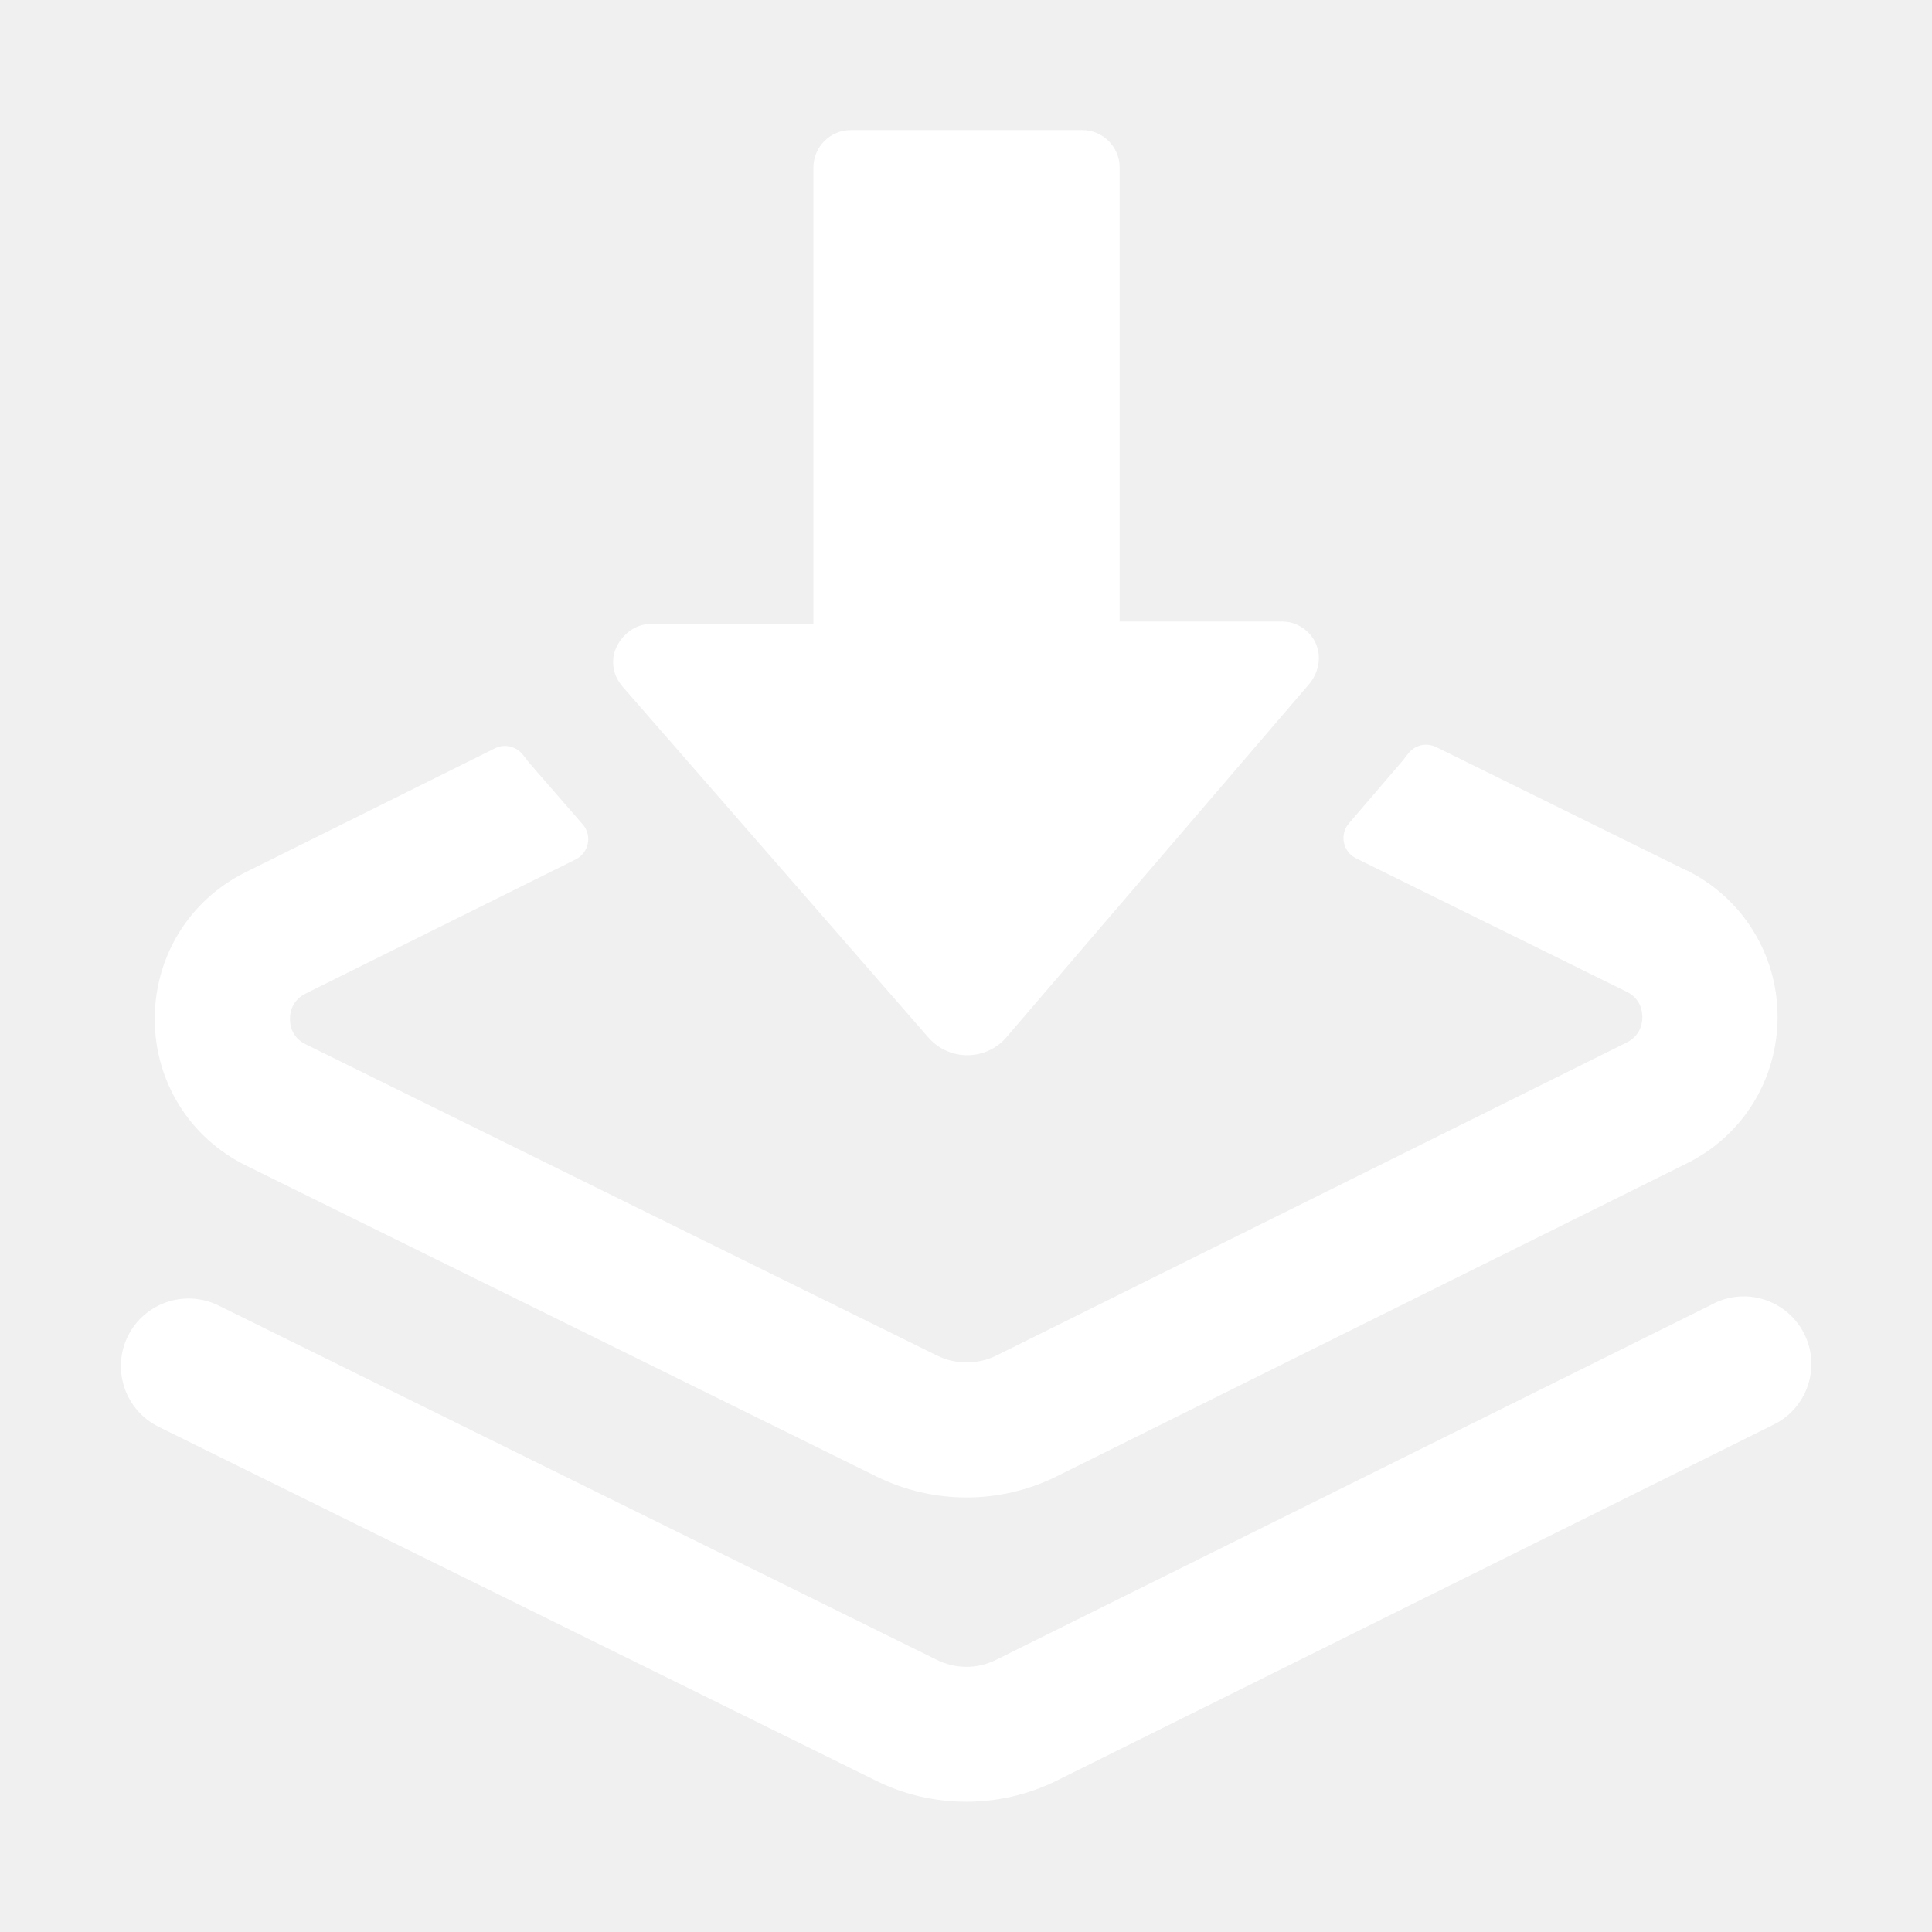
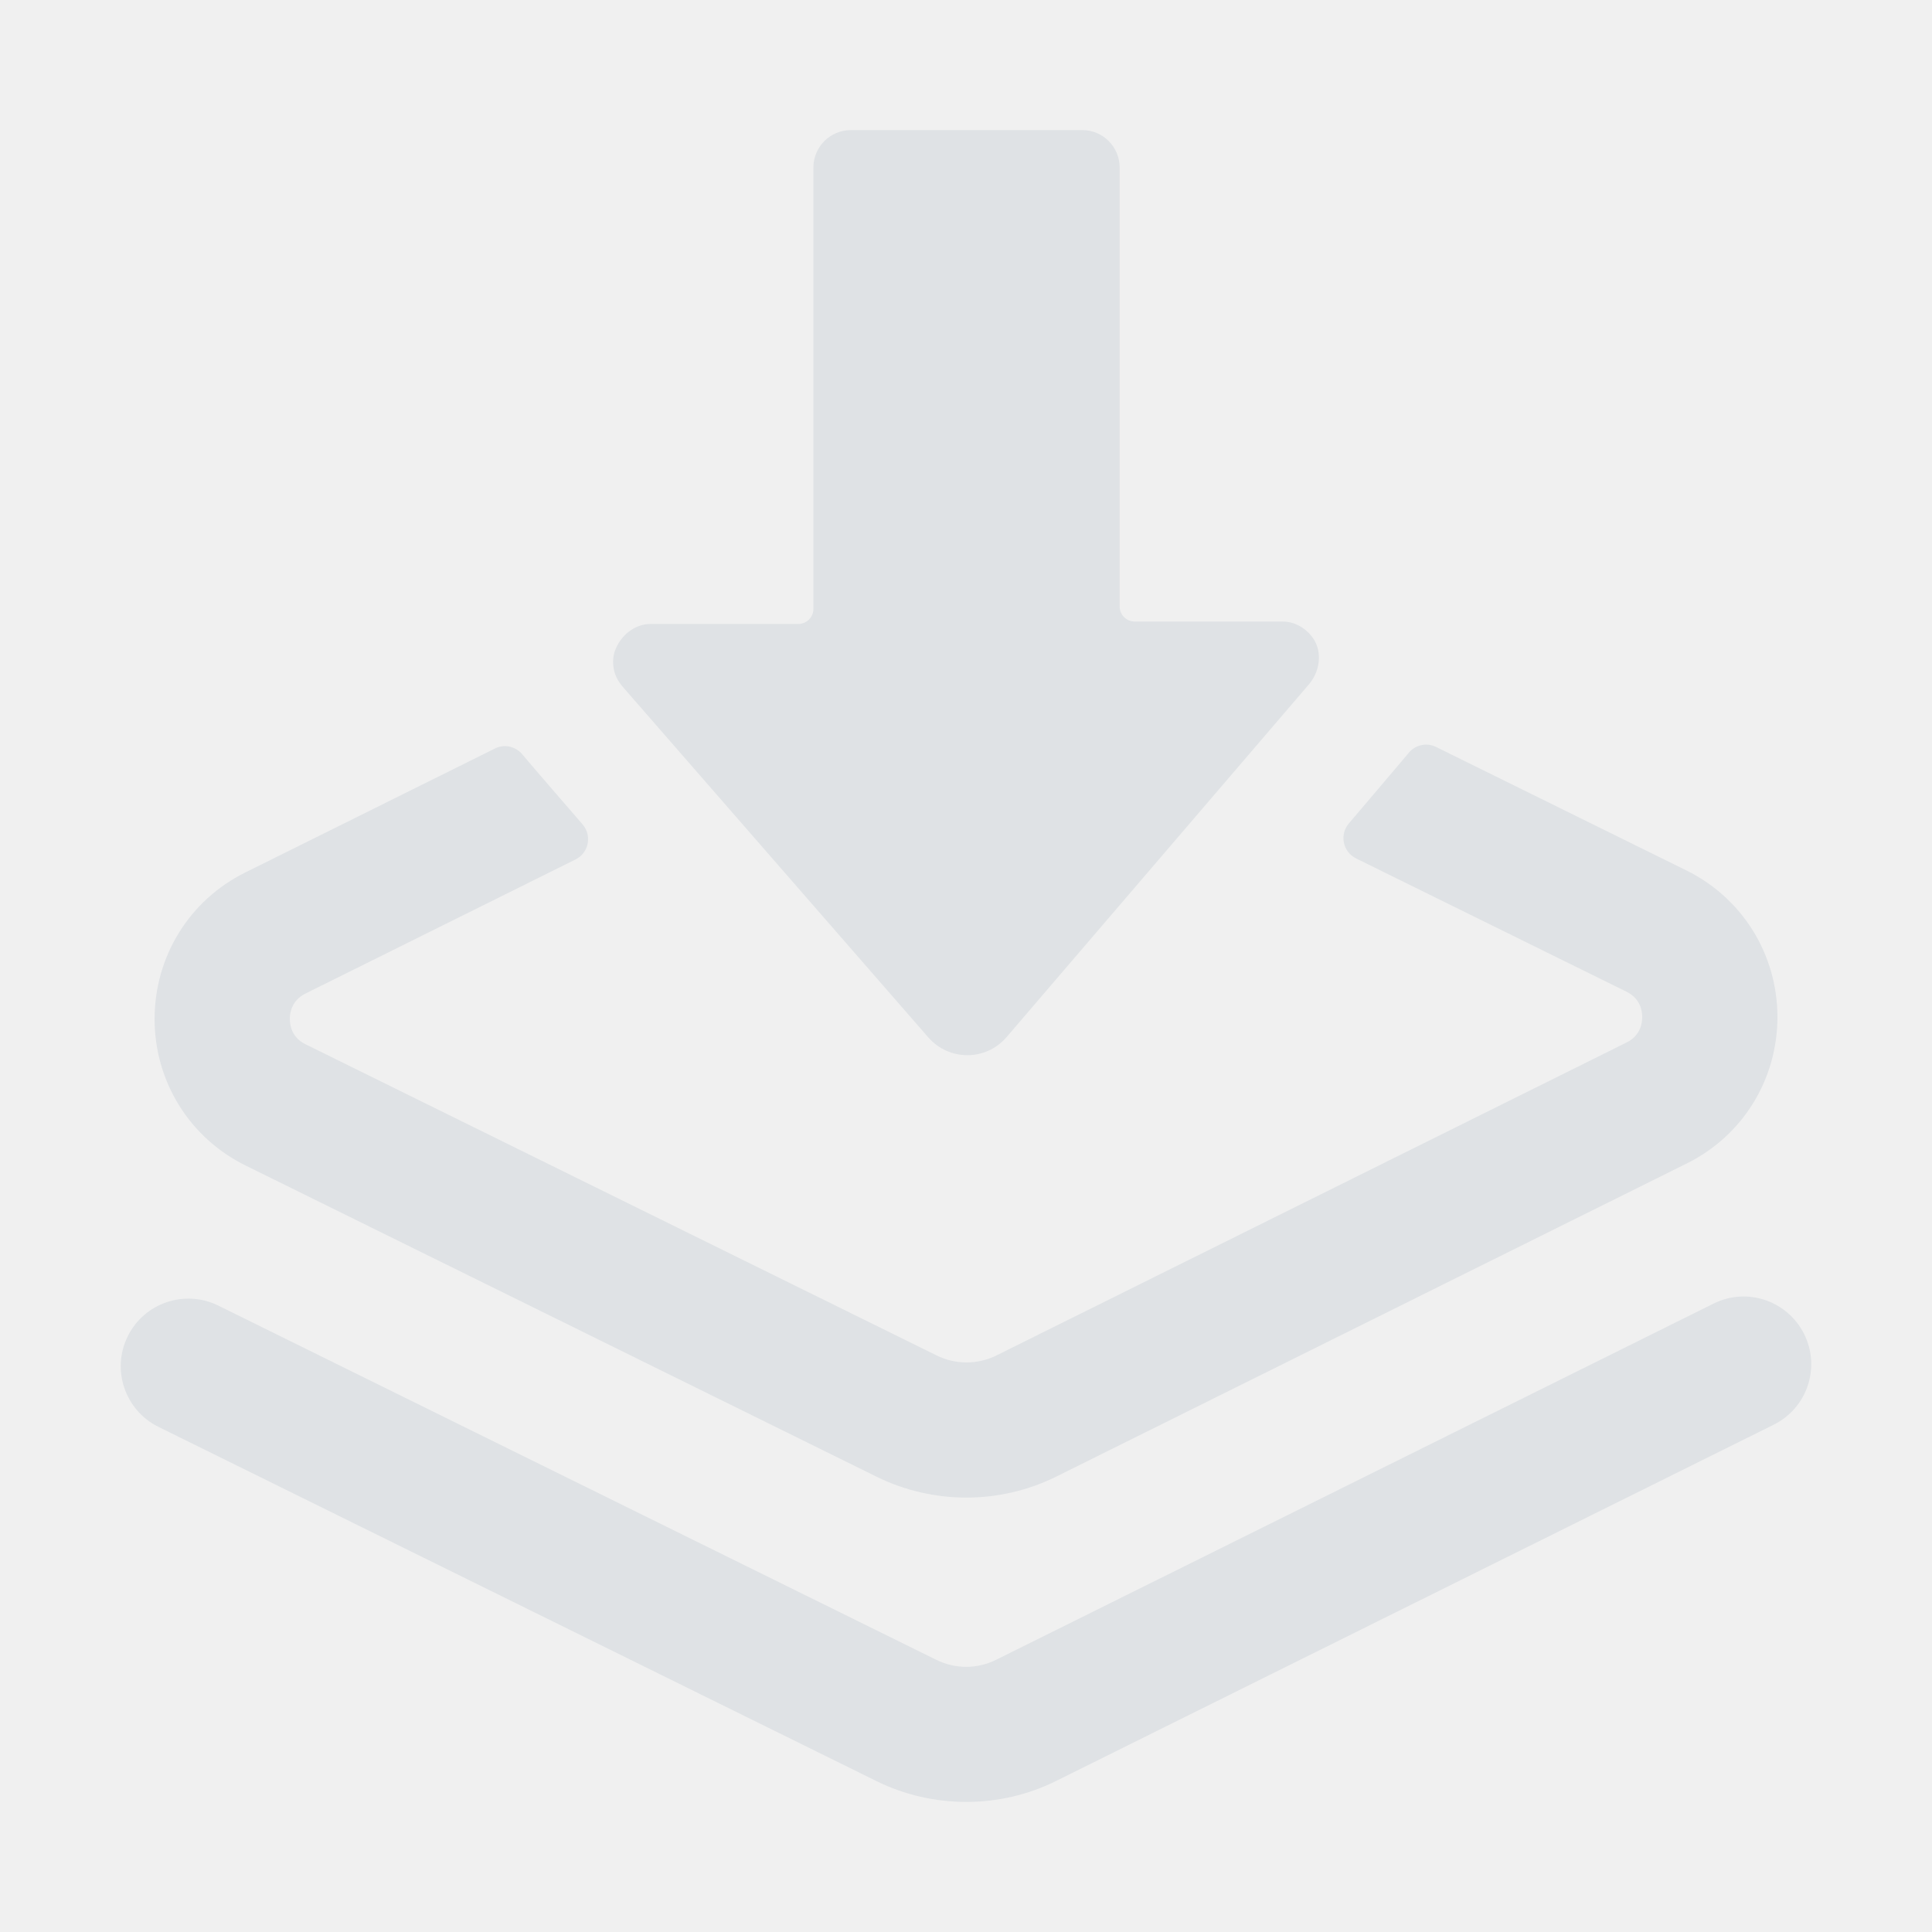
- <svg xmlns="http://www.w3.org/2000/svg" width="100%" height="100%" viewBox="0 0 128 128" version="1.1" xml:space="preserve" style="fill-rule:evenodd;clip-rule:evenodd;stroke-linejoin:round;stroke-miterlimit:2;">
-   <path d="M111.71,57.66L95.14,49.49C94.48,49.17 93.7,49.37 93.27,49.96C93.2,50.05 93.13,50.14 93.06,50.23L92.96,50.36L92.85,50.49L89.37,54.55C88.73,55.29 88.97,56.44 89.85,56.87L107.76,65.7C108.67,66.14 108.81,66.95 108.81,67.38C108.81,67.81 108.68,68.62 107.77,69.07L66.03,89.8C64.79,90.42 63.3,90.42 62.06,89.8L20.26,69.19C19.35,68.75 19.21,67.95 19.21,67.51C19.21,67.07 19.35,66.27 20.26,65.82L38.14,56.94C39.02,56.5 39.25,55.35 38.6,54.61L35.2,50.7L35.08,50.56C34.94,50.39 34.81,50.22 34.68,50.05C34.24,49.46 33.46,49.25 32.81,49.57L16.27,57.79C12.55,59.63 10.25,63.36 10.25,67.52C10.26,71.67 12.58,75.39 16.3,77.22L58.09,97.83C59.96,98.75 62,99.21 64.04,99.21C66.08,99.21 68.14,98.74 70.01,97.81L111.75,77.08C115.47,75.24 117.77,71.51 117.77,67.36C117.76,63.21 115.44,59.48 111.72,57.65L111.71,57.66Z" style="fill:white;fill-rule:nonzero;" />
-   <path d="M113.53,86.37L66.01,109.96C64.76,110.59 63.31,110.59 62.05,109.96L14.47,86.49C12.25,85.4 9.56,86.31 8.47,88.53C7.38,90.75 8.29,93.43 10.51,94.53L58.09,118C59.95,118.92 61.99,119.37 64.03,119.37C66.07,119.37 68.14,118.9 70.01,117.97L117.52,94.38C119.74,93.28 120.64,90.59 119.54,88.38C118.44,86.17 115.75,85.25 113.54,86.36L113.53,86.37Z" style="fill:white;fill-rule:nonzero;" />
-   <path d="M87.38,43.65C87.36,44.23 87.16,44.79 86.77,45.28L86.72,45.34L80.7,52.36L66.68,68.72C66,69.51 65.05,69.91 64.09,69.91C63.13,69.91 62.2,69.52 61.51,68.74L47.27,52.4L41.22,45.46C41.22,45.46 41.2,45.43 41.19,45.42C40.78,44.91 40.62,44.41 40.62,43.83C40.62,43.49 40.7,43.15 40.88,42.8C41.31,41.95 42.16,41.34 43.1,41.34L53.89,41.34L53.89,11.1C53.89,9.73 55,8.62 56.37,8.62L71.71,8.62C73.07,8.62 74.18,9.73 74.18,11.1L74.18,41.18L84.98,41.18C85.65,41.18 86.27,41.48 86.73,41.96C87.16,42.41 87.39,43.03 87.38,43.65Z" style="fill:white;fill-rule:nonzero;" />
+ <svg xmlns="http://www.w3.org/2000/svg" id="icon" width="128" height="128" viewBox="0 0 128 128">
+   <path d="M111.71,57.659l-16.57-8.173c-.656-.323-1.44-.12-1.872.469-.068.092-3.9,4.596-3.9,4.596-.637.744-.403,1.889.476,2.322l17.907,8.826c.91.44,1.05,1.25,1.05,1.68,0,.44-.13,1.24-1.04,1.69l-41.74,20.73c-1.24.62-2.73.62-3.97,0l-41.8-20.61c-.91-.44-1.05-1.24-1.05-1.68s.14-1.24,1.05-1.69l17.879-8.876c.88-.437,1.109-1.588.464-2.329,0,0-3.792-4.381-3.919-4.552-.436-.589-1.215-.804-1.871-.478l-16.543,8.215c-3.72,1.84-6.02,5.57-6.02,9.73.01,4.15,2.33,7.87,6.05,9.7l41.79,20.61c1.87.92,3.91,1.38,5.95,1.38s4.1-.47,5.97-1.4l41.74-20.73c3.72-1.84,6.02-5.57,6.02-9.72-.01-4.15-2.33-7.88-6.05-9.71Z" style="fill: #dfe2e5;" />
+   <path d="M113.525,86.368l-47.522,23.593c-1.254.627-2.701.629-3.965.009l-47.576-23.472c-2.218-1.089-4.906-.184-5.999,2.036-1.095,2.218-.184,4.903,2.036,6.001l47.581,23.474c1.864.916,3.902,1.373,5.938,1.373,2.059,0,4.115-.468,5.983-1.404l47.509-23.586c2.218-1.1,3.123-3.788,2.02-6.005-1.102-2.215-3.792-3.127-6.005-2.018h0Z" style="fill: #dfe2e5;" />
+   <path d="M87.38,43.659c-.022.576-.222,1.133-.61,1.62l-.05.06-20.04,23.38c-.68.79-1.63,1.19-2.59,1.19-.95,0-1.89-.39-2.58-1.17l-20.29-23.28c-.01-.01-.02-.03-.03-.04-.41-.51-.57-1.01-.57-1.59,0-.34.08-.68.26-1.03.43-.85,1.28-1.46,2.22-1.46h9.79c.552,0,1-.448,1-1V11.099c0-1.37,1.11-2.48,2.48-2.48h15.34c1.36,0,2.47,1.11,2.47,2.48v29.08c0,.552.448,1,1,1h9.8c.748,0,1.434.374,1.904.955.352.435.517.966.495,1.525Z" style="fill: #dfe2e5;" />
</svg>
